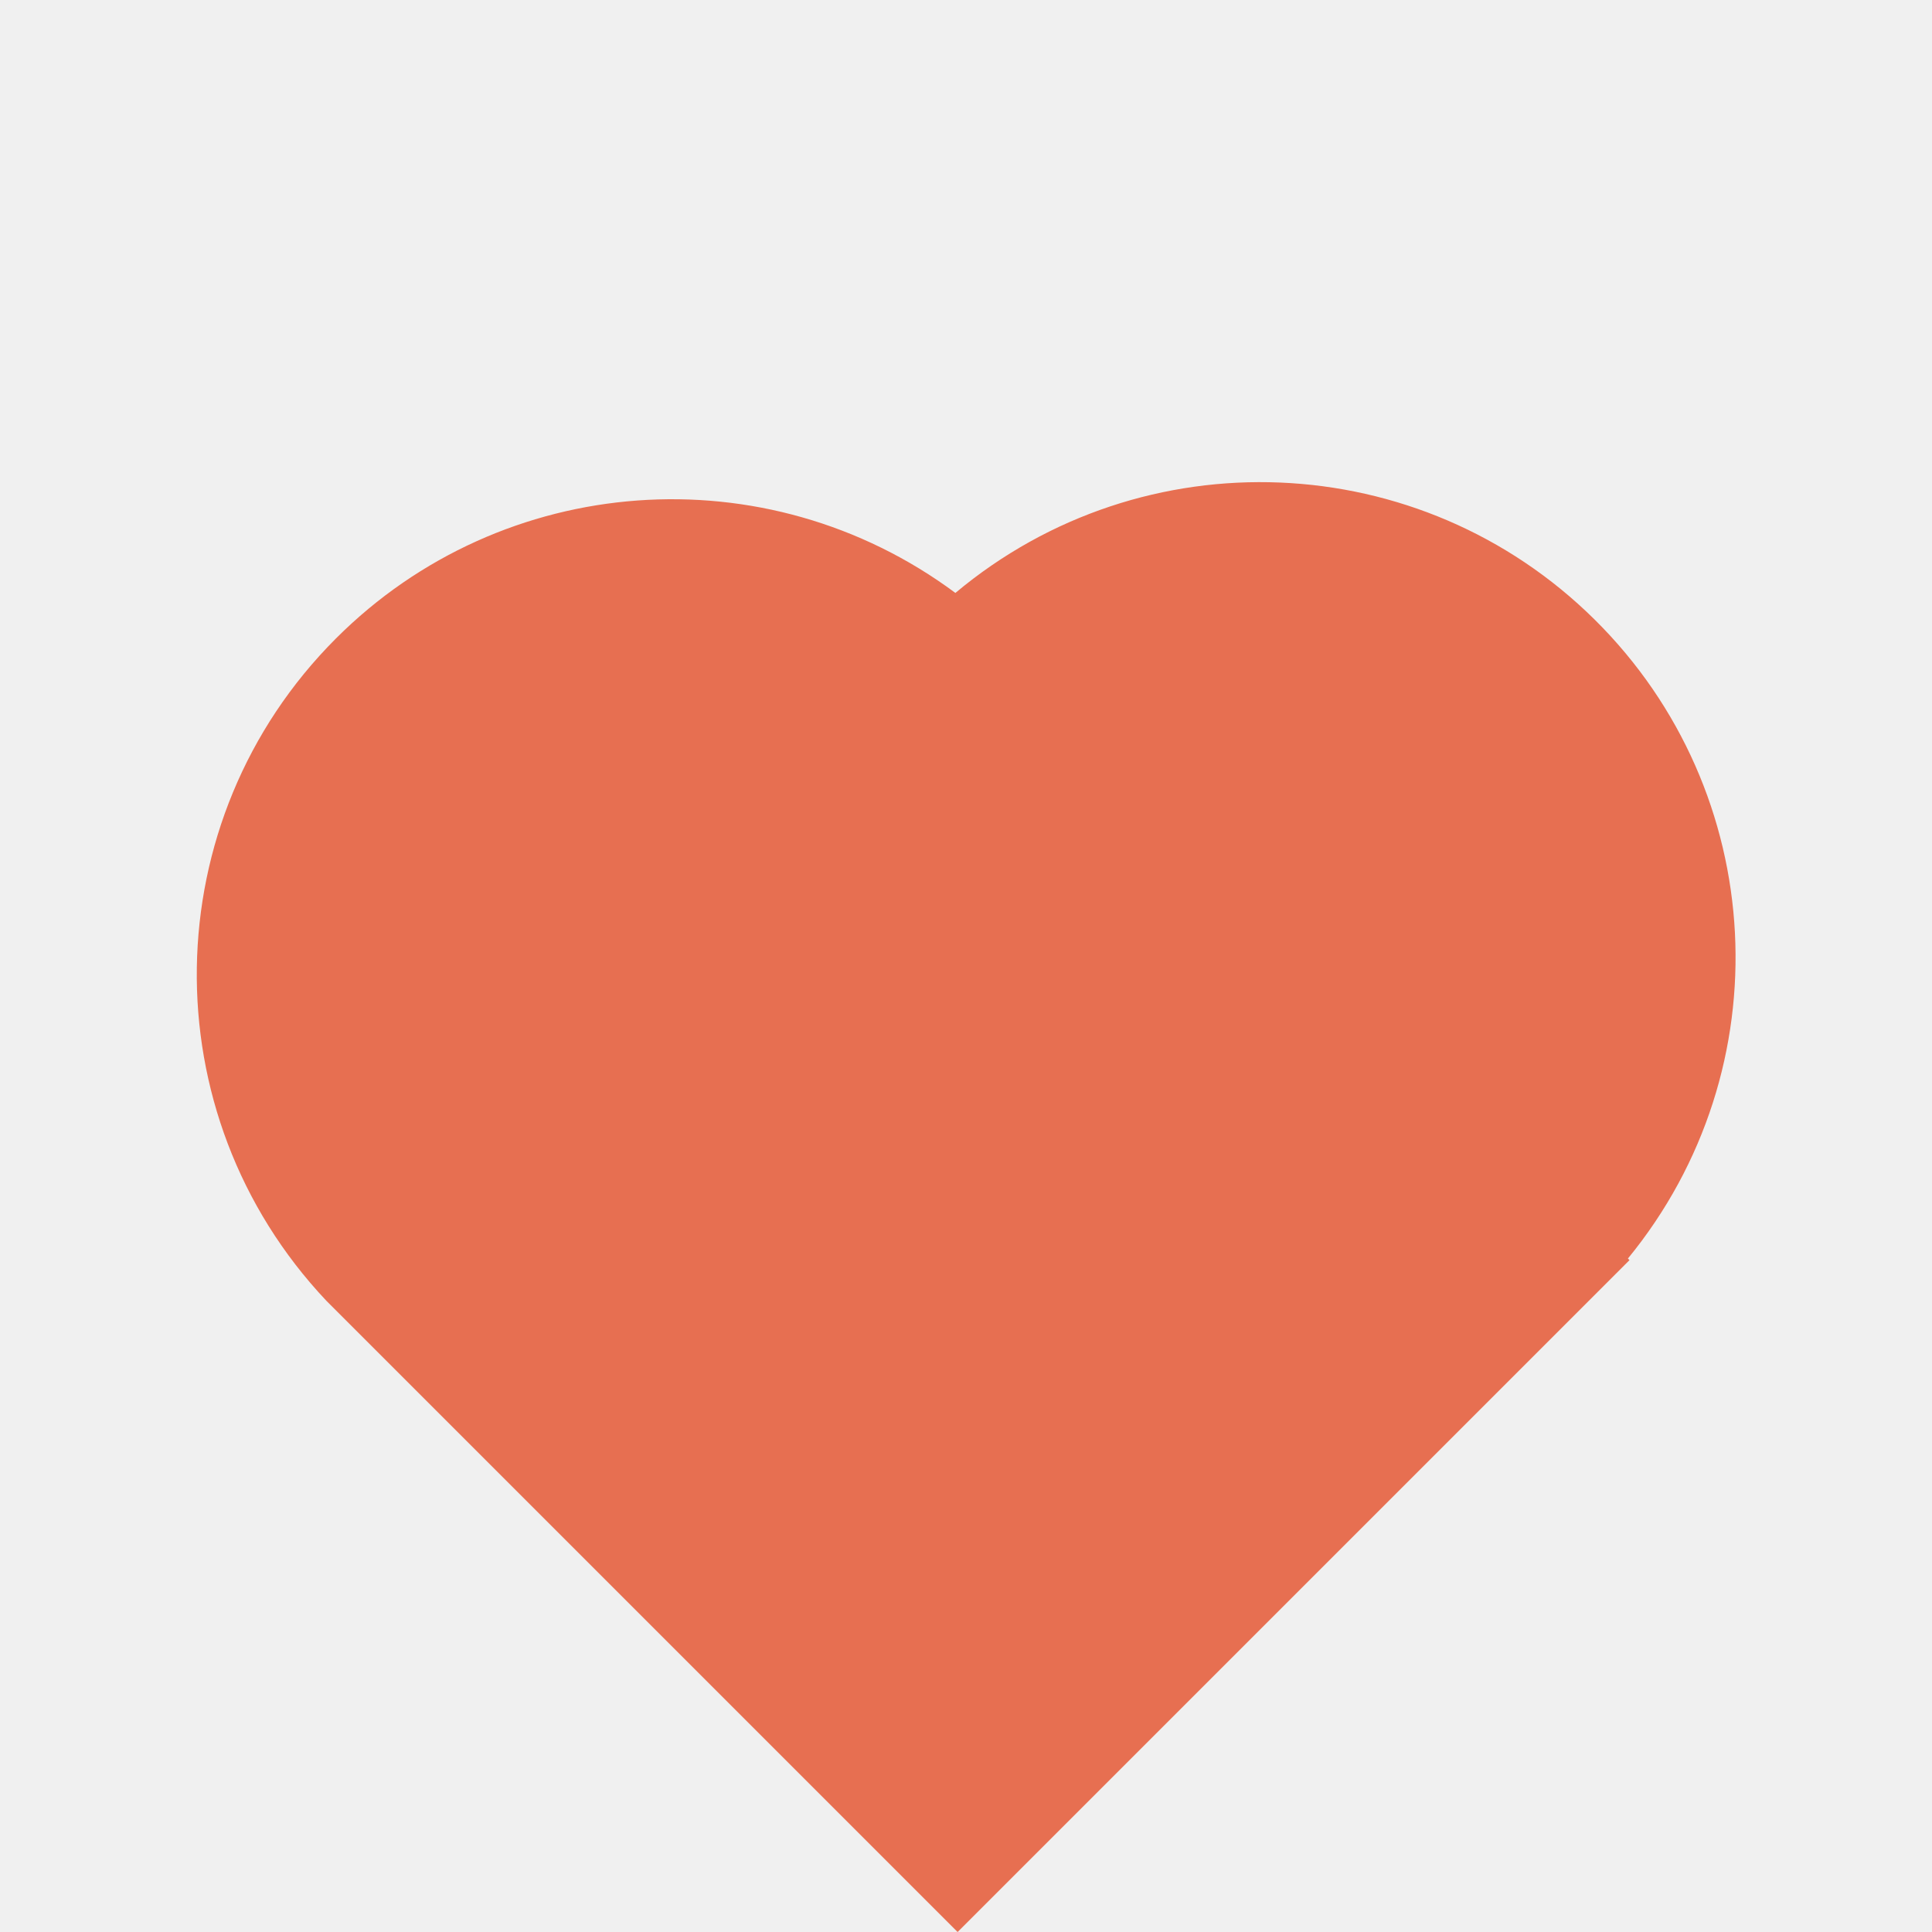
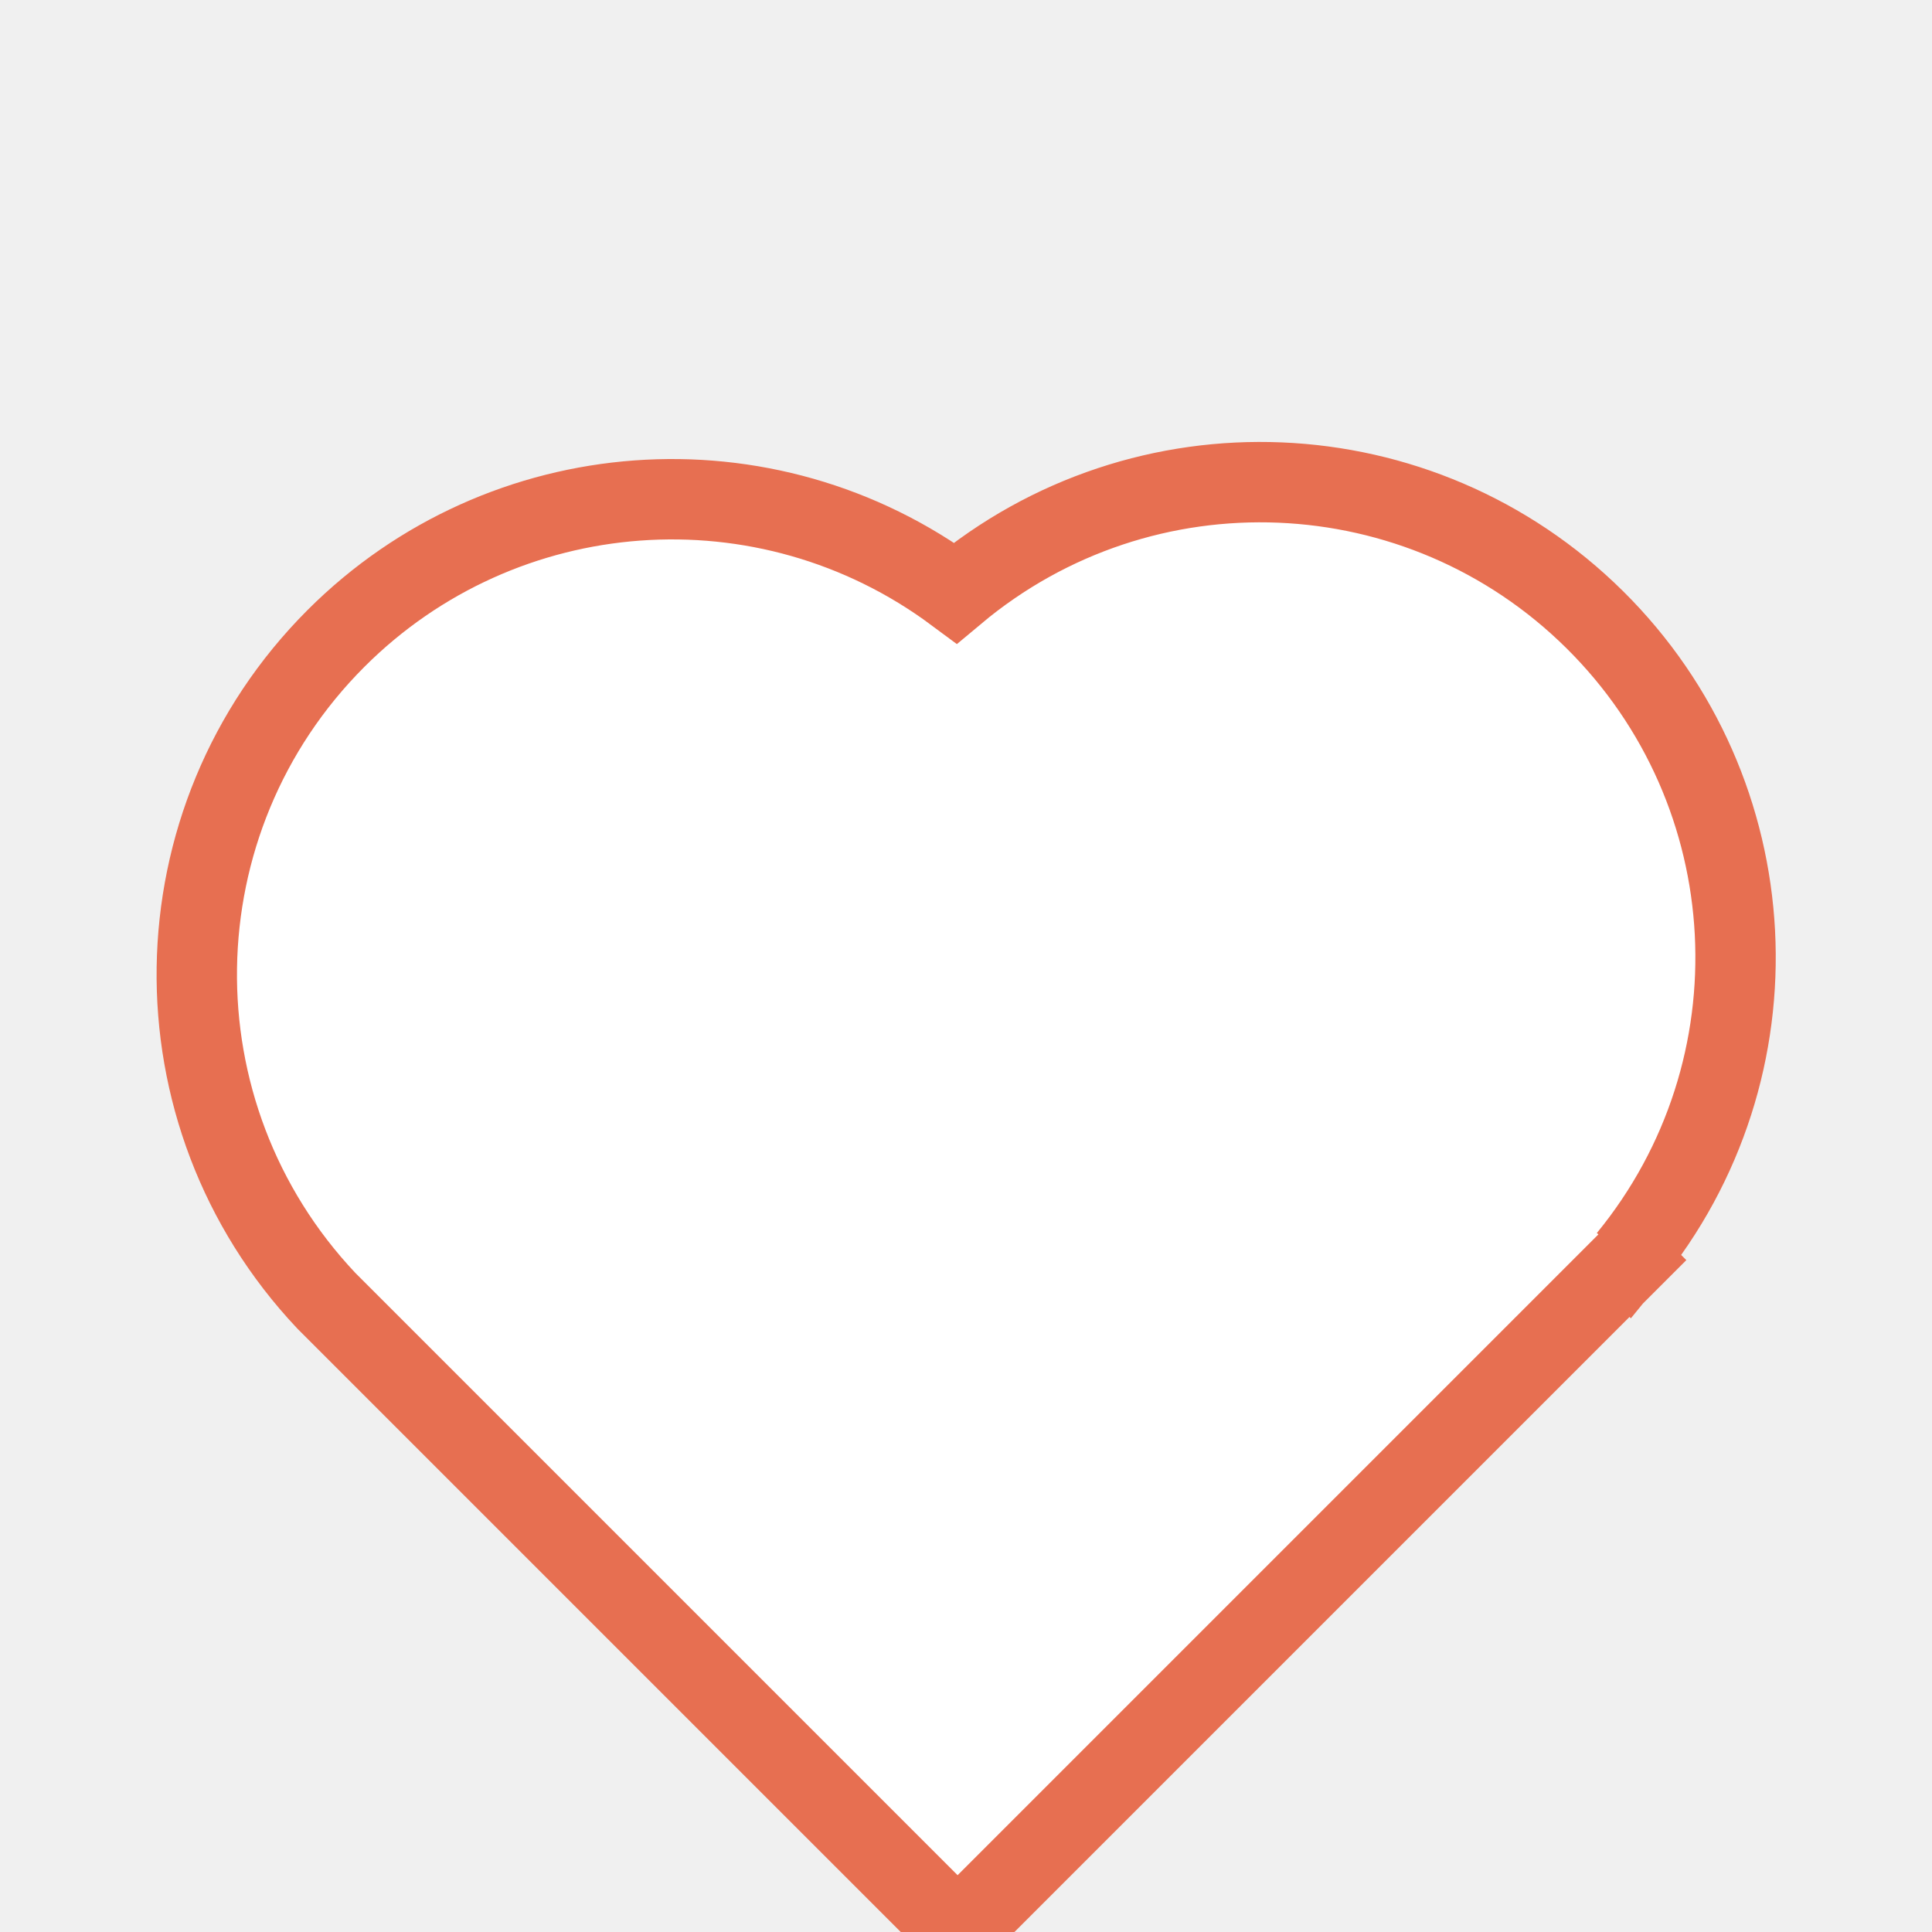
- <svg xmlns="http://www.w3.org/2000/svg" width="24.037" height="24.037" viewBox="0 0 24.037 24.037">
-   <path id="Path_955" data-name="Path 955" d="M15.822,8.979v.029H4V-2.1A5.915,5.915,0,0,1,9.912-7.841a5.913,5.913,0,0,1,5.849,5.049,5.912,5.912,0,0,1,.061,11.772Z" transform="translate(2.716 20.496) rotate(-45)" fill="#e76f51" />
+ <svg xmlns="http://www.w3.org/2000/svg" width="24.037" height="24.037" viewBox="0 0 24.037 24.037" fill="#fff" stroke="#E76F51" class="place__like-icon" fill-width="1.5">
+   <path id="Path_955" data-name="Path 955" d="M15.822,8.979v.029H4V-2.1A5.915,5.915,0,0,1,9.912-7.841a5.913,5.913,0,0,1,5.849,5.049,5.912,5.912,0,0,1,.061,11.772Z" transform="translate(2.716 20.496) rotate(-45)" />
</svg>
